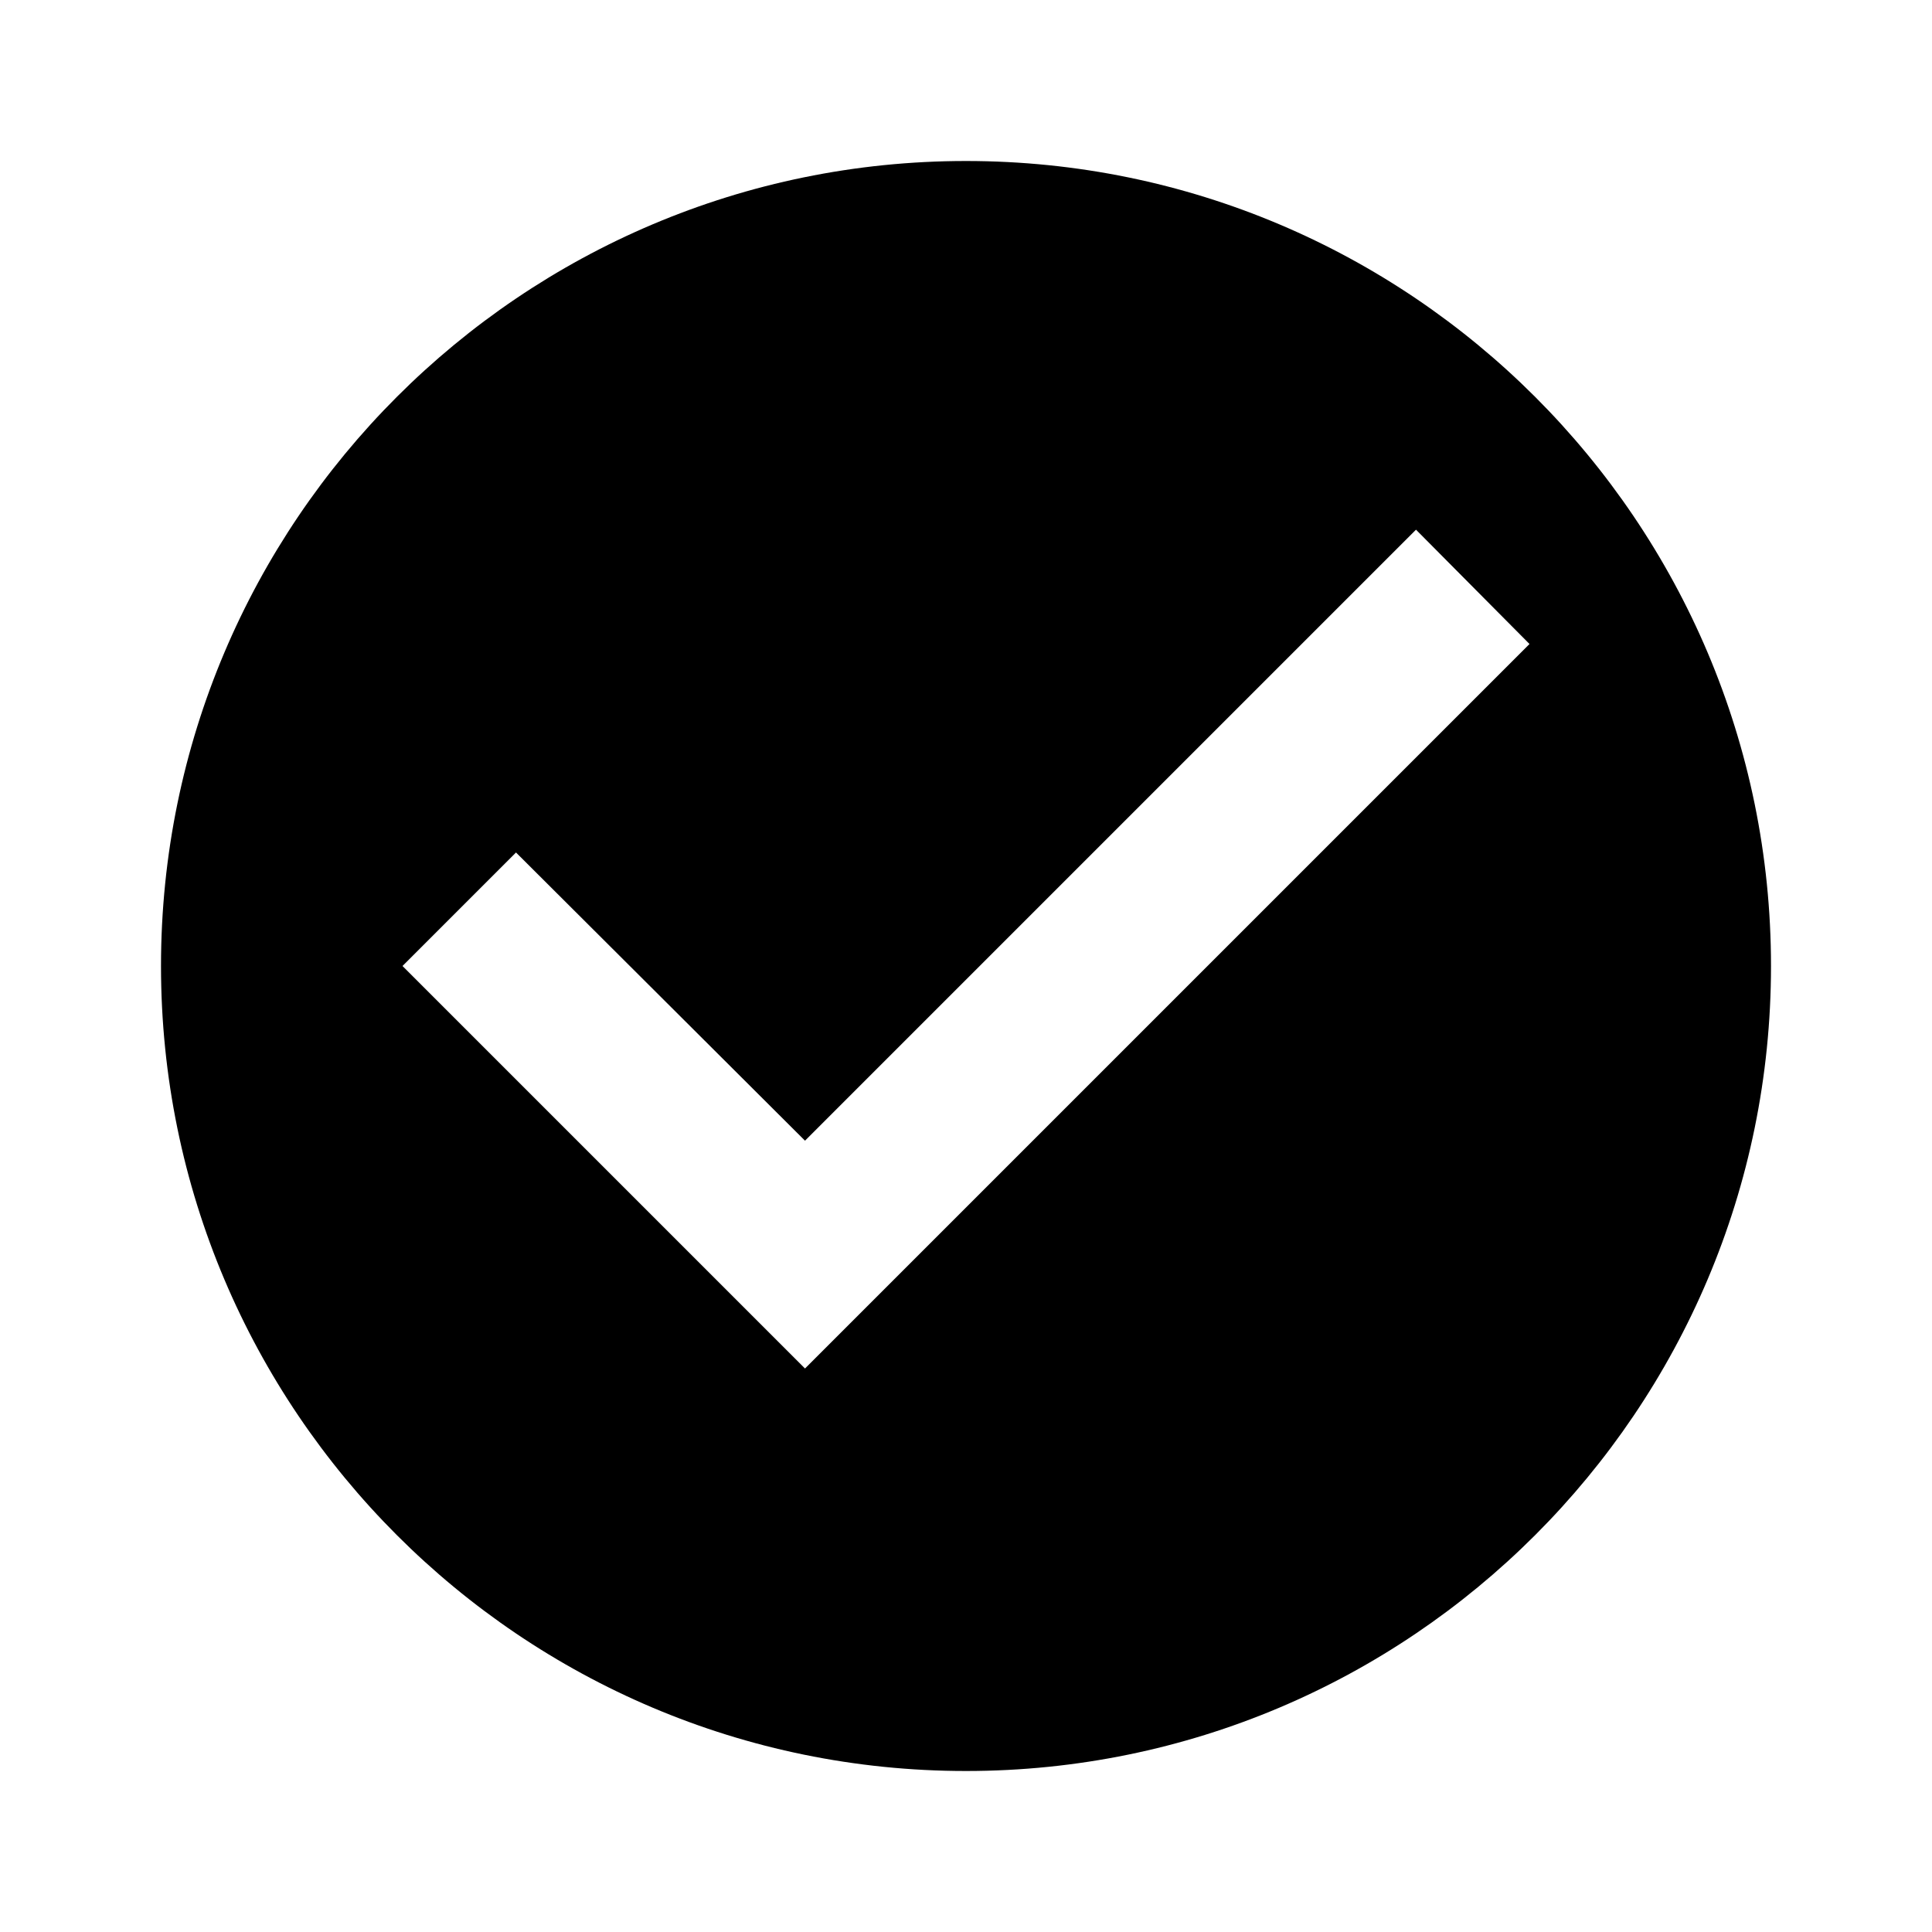
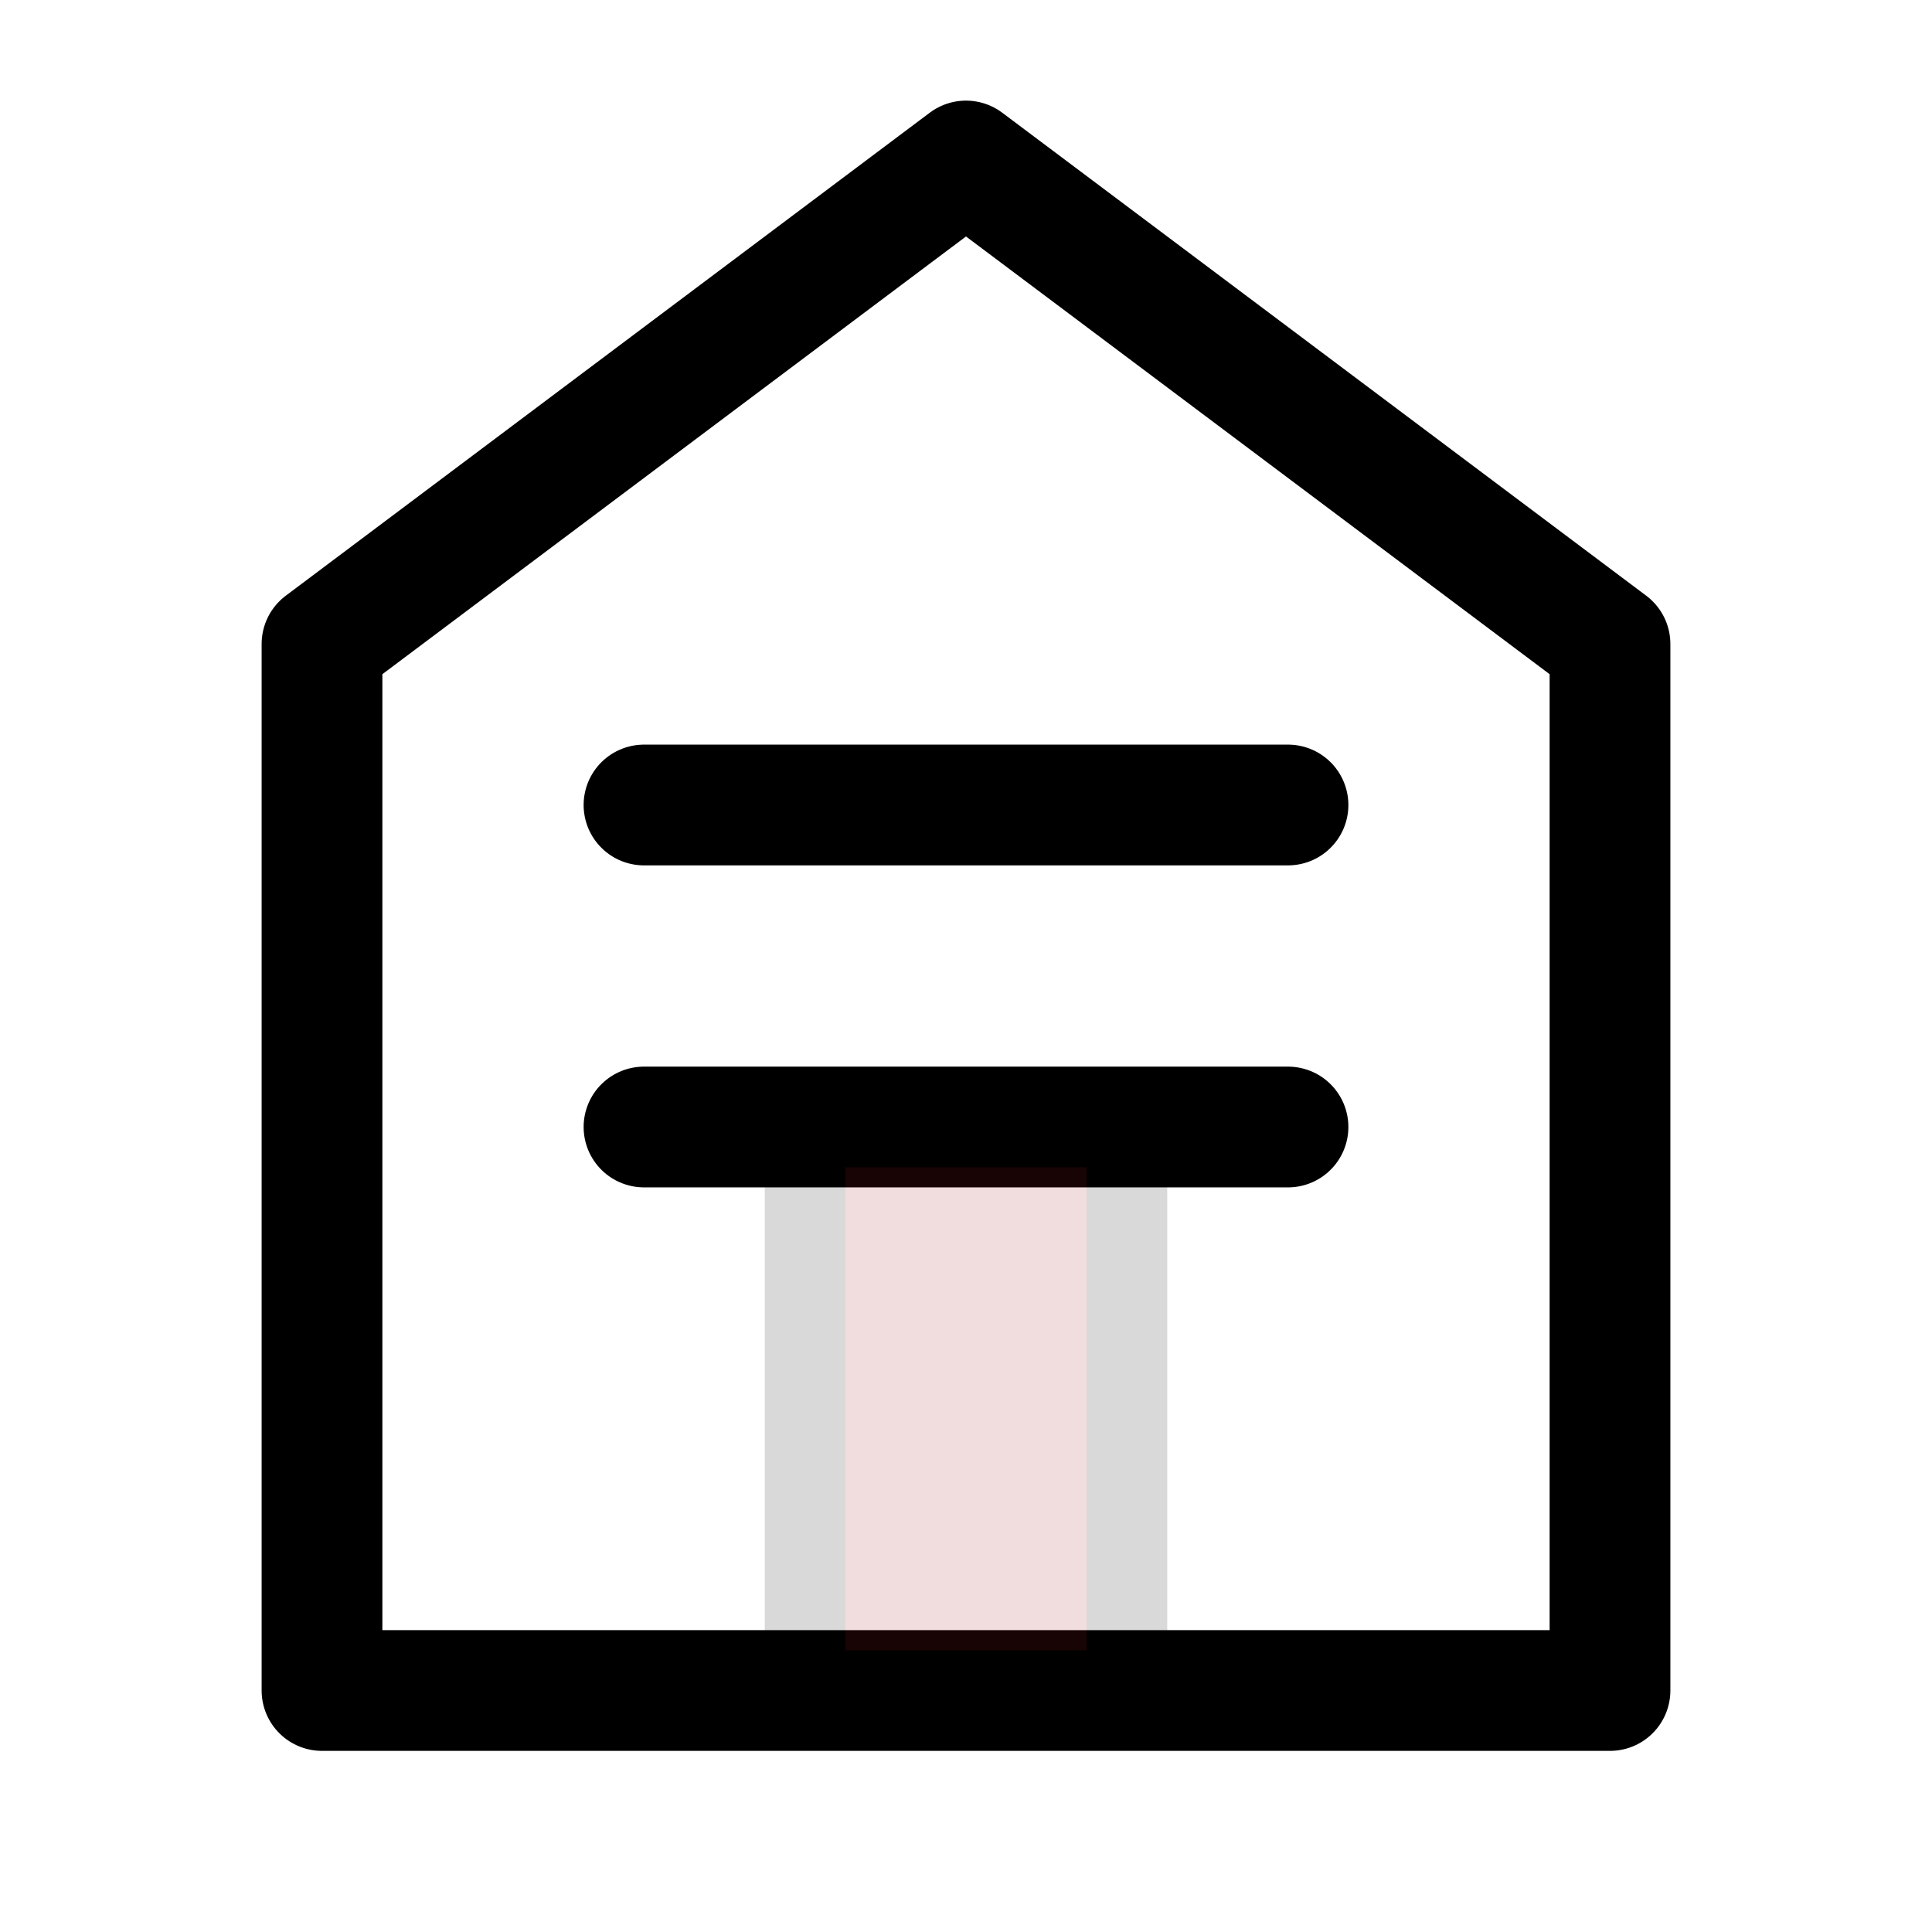
<svg xmlns="http://www.w3.org/2000/svg" viewBox="0 0 24 24">
-   <path d="M12 2C6.48 2 2 6.48 2 12s4.48 10 10 10 10-4.48 10-10S17.52 2 12 2zm-2 15l-5-5 1.41-1.41L10 14.17l7.59-7.59L19 8l-9 9z" fill="currentColor" />
+   <path d="M4 21V8l8-6 8 6v13H4zm4-7h8m-8-4h8" stroke="currentColor" stroke-width="1.5" fill="none" stroke-linecap="round" stroke-linejoin="round" />
+   <path d="M10 14h4v7h-4z" stroke="currentColor" stroke-width="1" fill="#9E1B1D" opacity="0.15" />
</svg>
